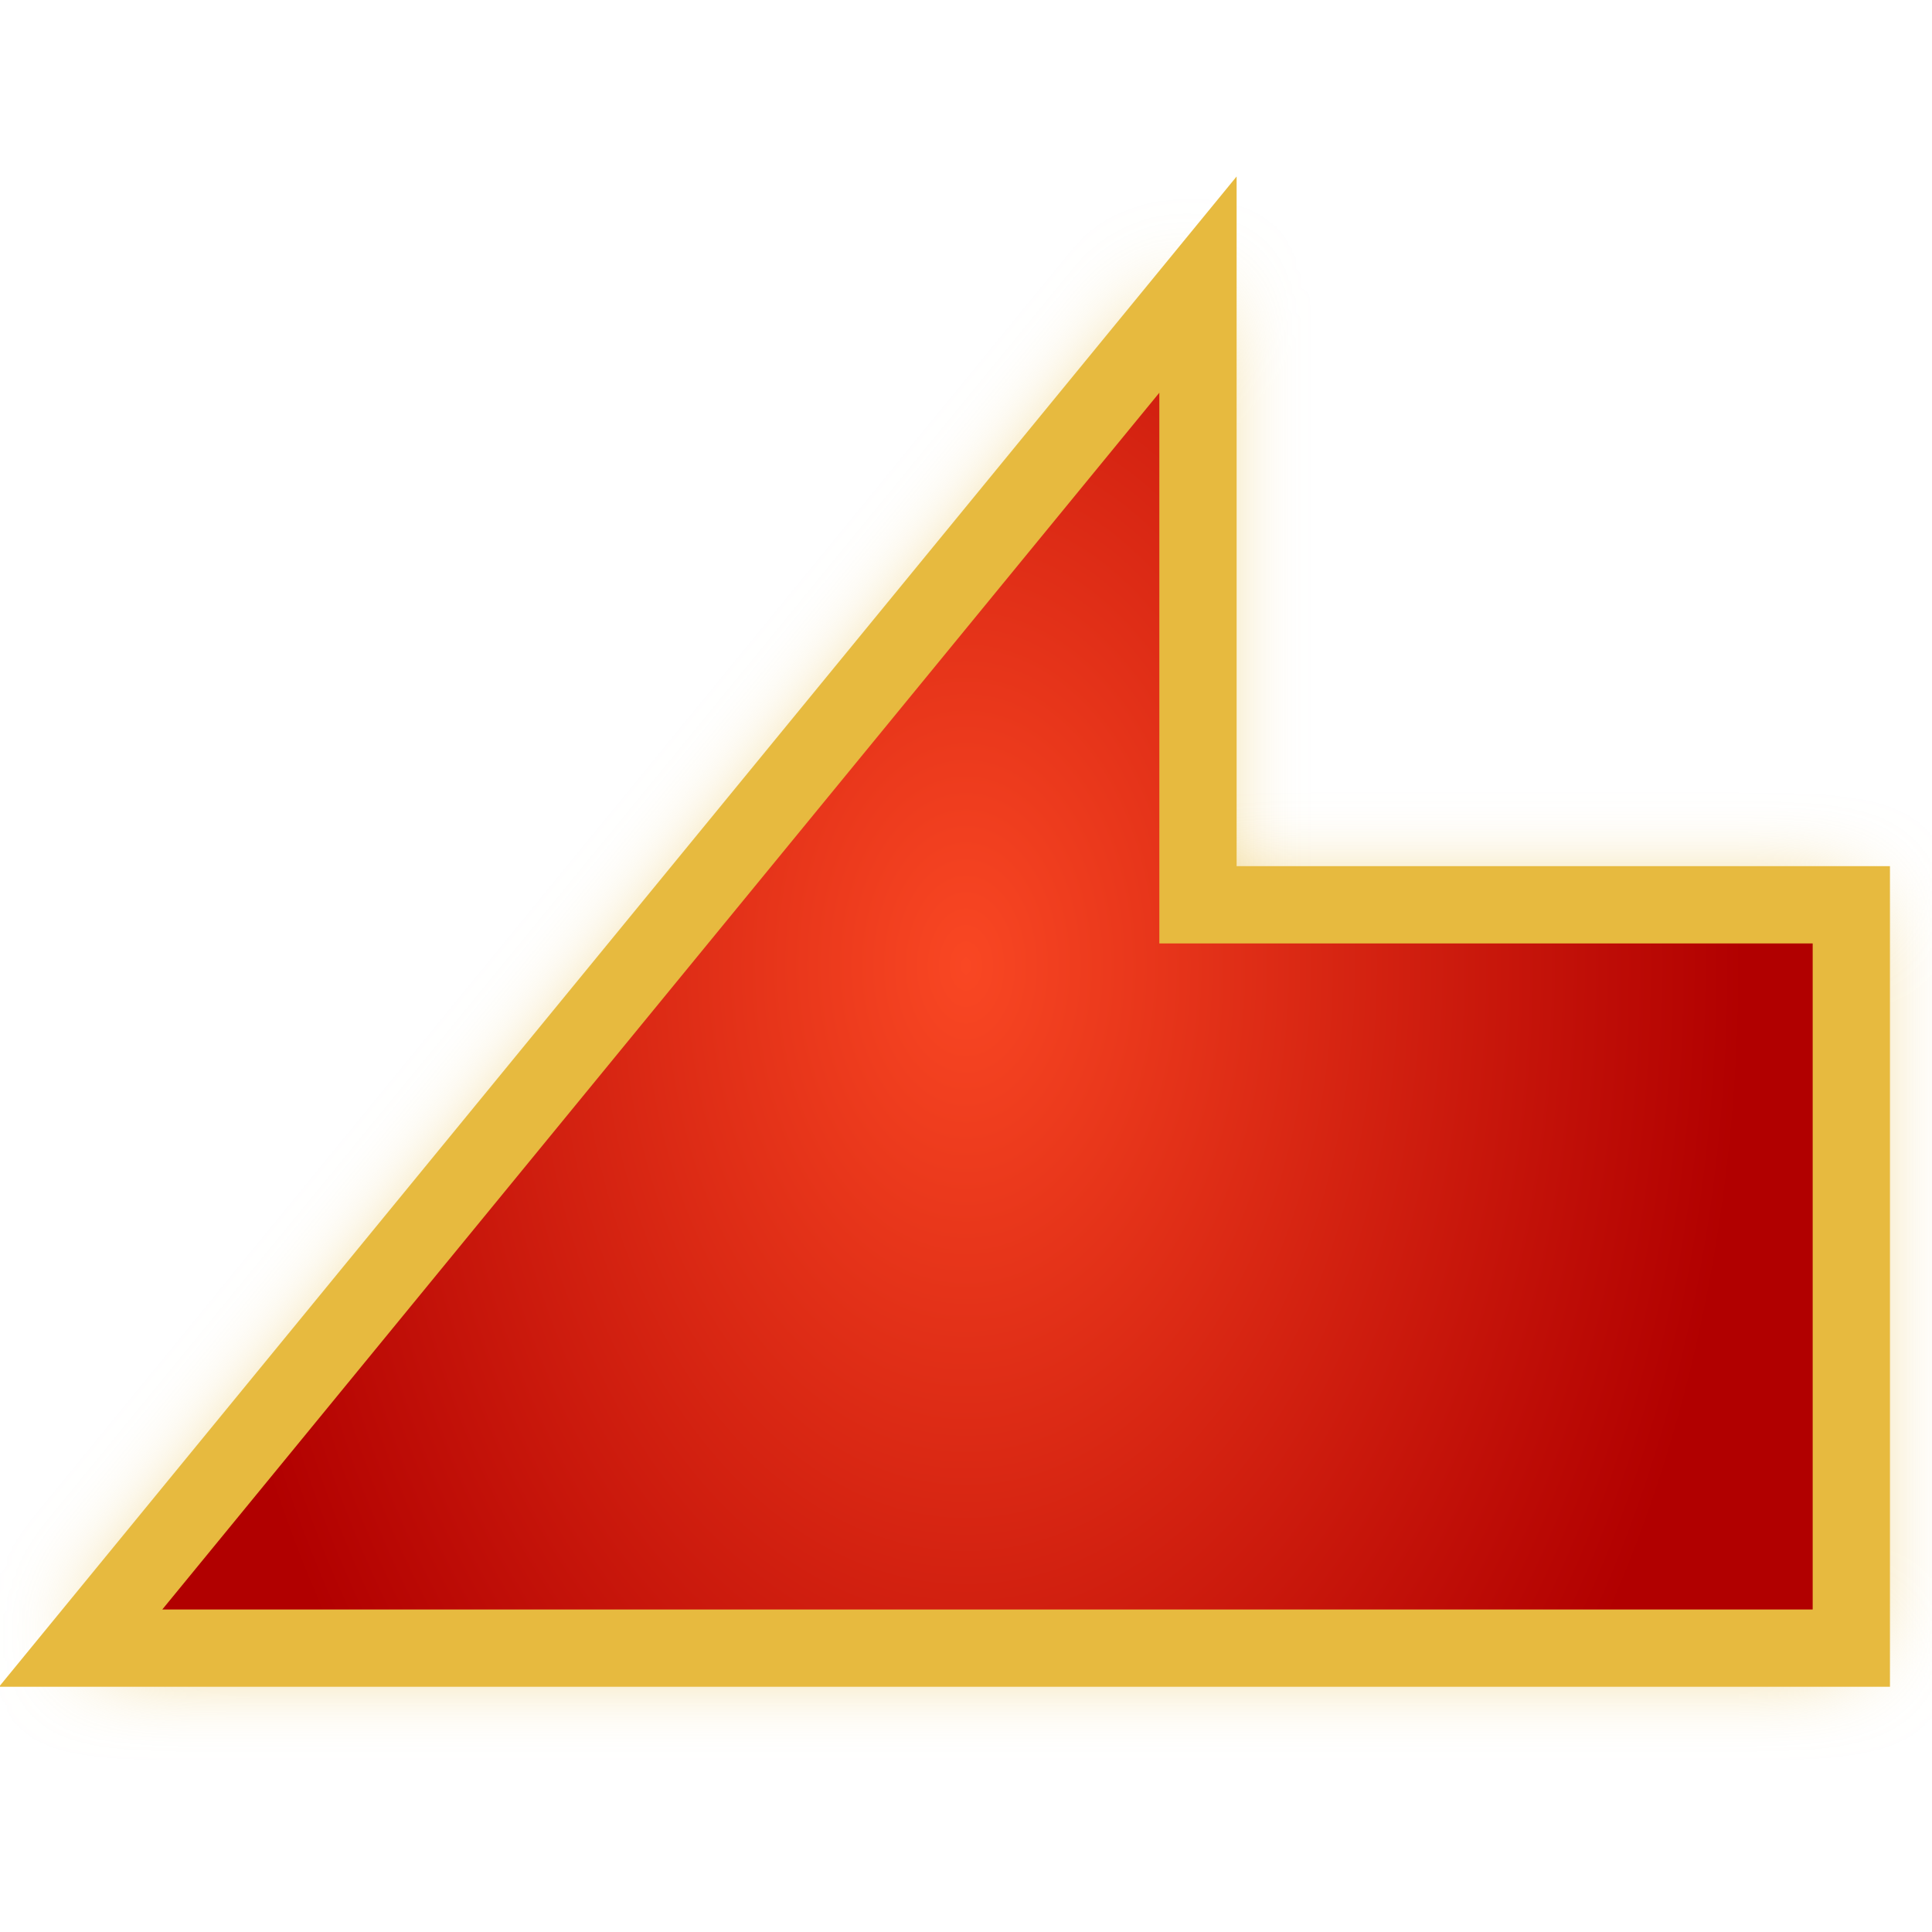
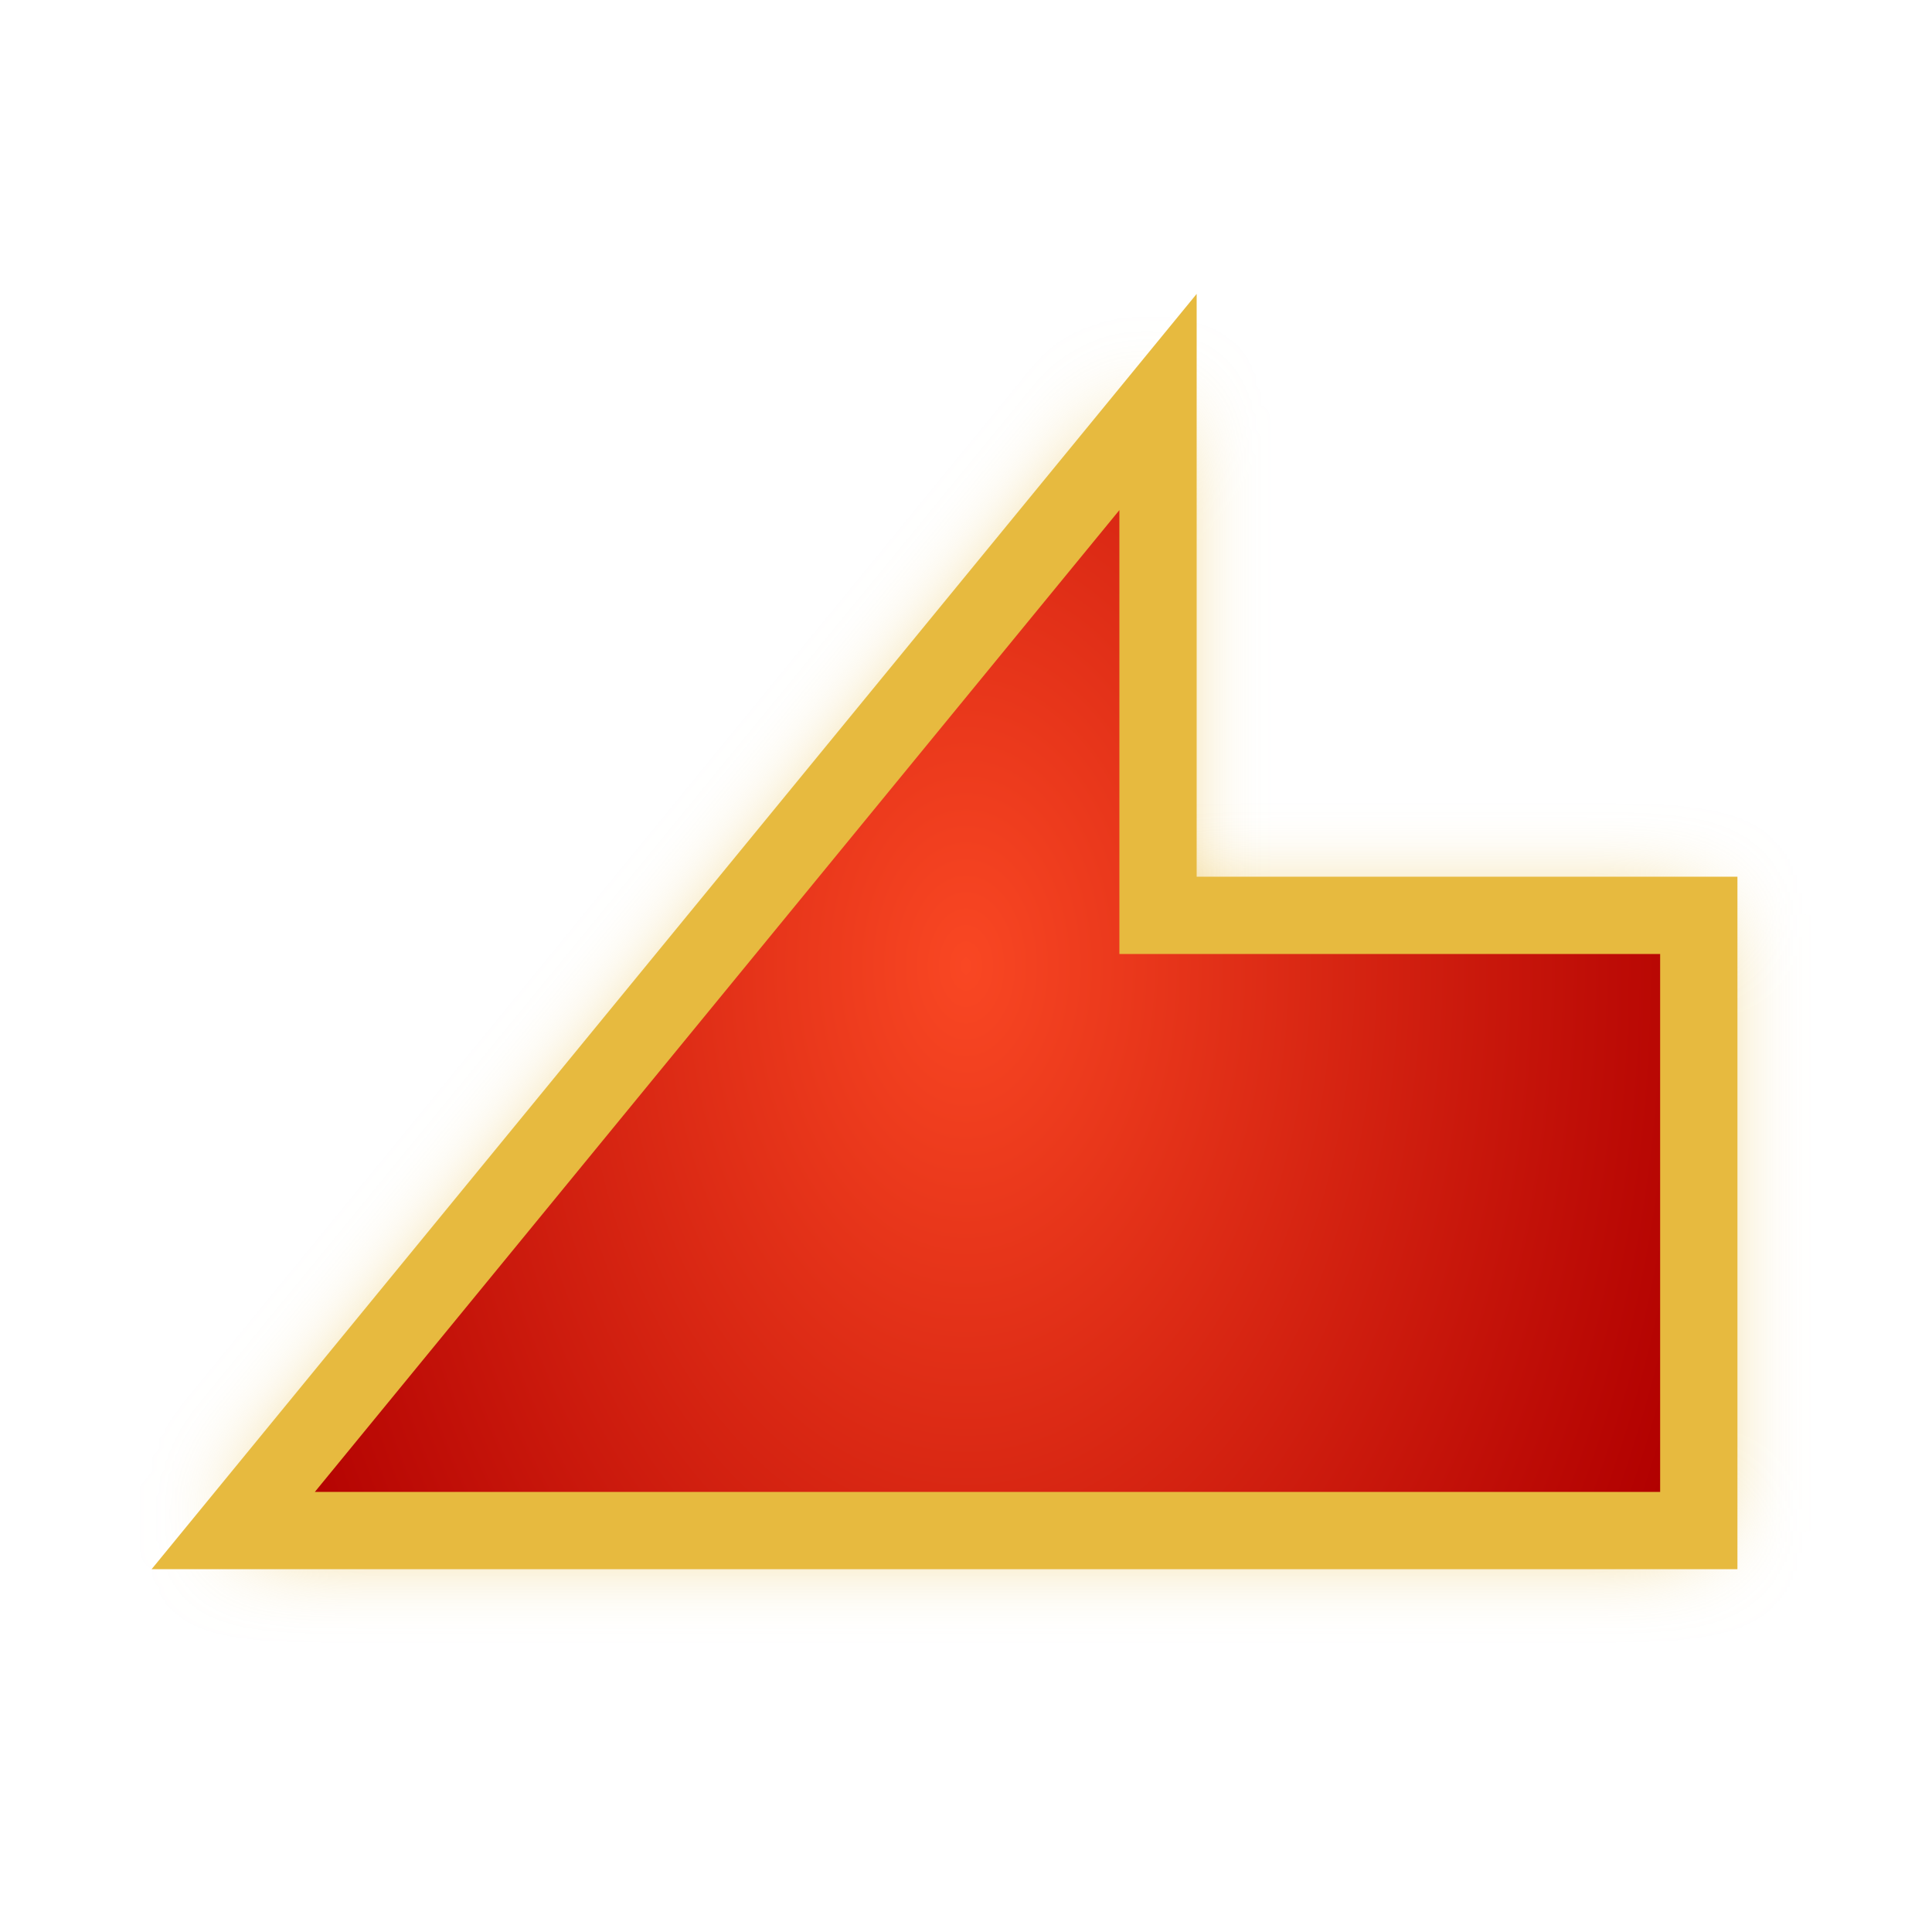
<svg xmlns="http://www.w3.org/2000/svg" xmlns:xlink="http://www.w3.org/1999/xlink" version="1.1" id="svg996" width="100" height="100" viewBox="0 0 100 100">
  <defs id="defs1000">
    <clipPath clipPathUnits="userSpaceOnUse" id="clipPath1632">
      <text id="text1636" y="80.61" x="23.714" style="font-style:normal;font-variant:normal;font-weight:normal;font-stretch:normal;font-size:113.792px;line-height:1.25;font-family:Helvetica;-inkscape-font-specification:Helvetica;letter-spacing:0px;word-spacing:0px;fill:#4296f3;fill-opacity:1;stroke:#000000;stroke-width:2.845;stroke-opacity:1" xml:space="preserve">
        <tspan style="font-style:normal;font-variant:normal;font-weight:bold;font-stretch:condensed;font-family:'Helvetica Neue';-inkscape-font-specification:'Helvetica Neue Bold Condensed';fill:#4296f3;fill-opacity:1;stroke:#000000;stroke-width:2.845;stroke-opacity:1" y="80.61" x="23.714" id="tspan1634">x</tspan>
      </text>
    </clipPath>
    <clipPath clipPathUnits="userSpaceOnUse" id="clipPath1650">
      <text id="text1654" y="197.397" x="140.038" style="font-style:normal;font-variant:normal;font-weight:normal;font-stretch:normal;font-size:16.769px;line-height:1.25;font-family:Helvetica;-inkscape-font-specification:Helvetica;letter-spacing:0px;word-spacing:0px;fill:#4296f3;fill-opacity:1;stroke:#000000;stroke-width:0.419;stroke-opacity:1" xml:space="preserve">
        <tspan style="font-style:normal;font-variant:normal;font-weight:bold;font-stretch:condensed;font-family:'Helvetica Neue';-inkscape-font-specification:'Helvetica Neue Bold Condensed';fill:#4296f3;fill-opacity:1;stroke:#000000;stroke-width:0.419;stroke-opacity:1" y="197.397" x="140.038" id="tspan1652">x</tspan>
      </text>
    </clipPath>
    <clipPath clipPathUnits="userSpaceOnUse" id="clipPath907">
      <path style="fill:#f39e42;fill-opacity:1;stroke:#000000;stroke-width:2.846;stroke-linecap:butt;stroke-linejoin:miter;stroke-miterlimit:4;stroke-dasharray:none;stroke-opacity:1" d="M 95.13,77.874 H 15.993 L 54.73,25.05 v 22.862 h 40.4 z" id="path909" />
    </clipPath>
    <filter style="color-interpolation-filters:sRGB" id="backFilter" x="-0.152" width="1.304" y="-0.099" height="1.198">
      <feGaussianBlur stdDeviation="2.433" id="gaussianBlurBack" />
    </filter>
    <linearGradient id="bgLinearGradient">
      <stop style="stop-color:#f94723;stop-opacity:1" offset="0" id="stop844" />
      <stop style="stop-color:#b10000;stop-opacity:1" offset="1" id="stop846" />
    </linearGradient>
    <radialGradient xlink:href="#bgLinearGradient" id="bgRadialGradient" cx="50" cy="50" fx="50" fy="50" r="40.248" gradientTransform="matrix(1,0,0,1.505091,0,-25.25453)" gradientUnits="userSpaceOnUse" />
  </defs>
  <g style="fill:#d40000;fill-opacity:1" id="g885">
-     <path style="fill:#e7ba3f;fill-opacity:1;fill:#e7ba3f;stroke-width:2.0;stroke-opacity:1;filter:url(#backFilter);" d="M 62.007,14.731 4.176,85.306 H 95.824 V 46.833 H 62.007 Z" id="main_path" />
-     <path style="fill:url(#bgRadialGradient);;fill-opacity:1;stroke:#e7ba3f;stroke-width:4;stroke-opacity:1;stroke-miterlimit:4;stroke-dasharray:none" d="M 62.007,14.731 4.176,85.306 H 95.824 V 46.833 H 62.007 Z" id="main_path" />
+     <path style="fill:#e7ba3f;fill-opacity:1;fill:#e7ba3f;stroke-width:2.0;stroke-opacity:1;filter:url(#backFilter);" d="M 59.939,20.808 12.071,79.222 H 87.929 V 47.378 H 59.939 Z" id="main_path" />
+     <path style="fill:url(#bgRadialGradient);;fill-opacity:1;stroke:#e7ba3f;stroke-width:4;stroke-opacity:1;stroke-miterlimit:4;stroke-dasharray:none" d="M 59.939,20.808 12.071,79.222 H 87.929 V 47.378 H 59.939 Z" id="main_path" />
  </g>
</svg>
